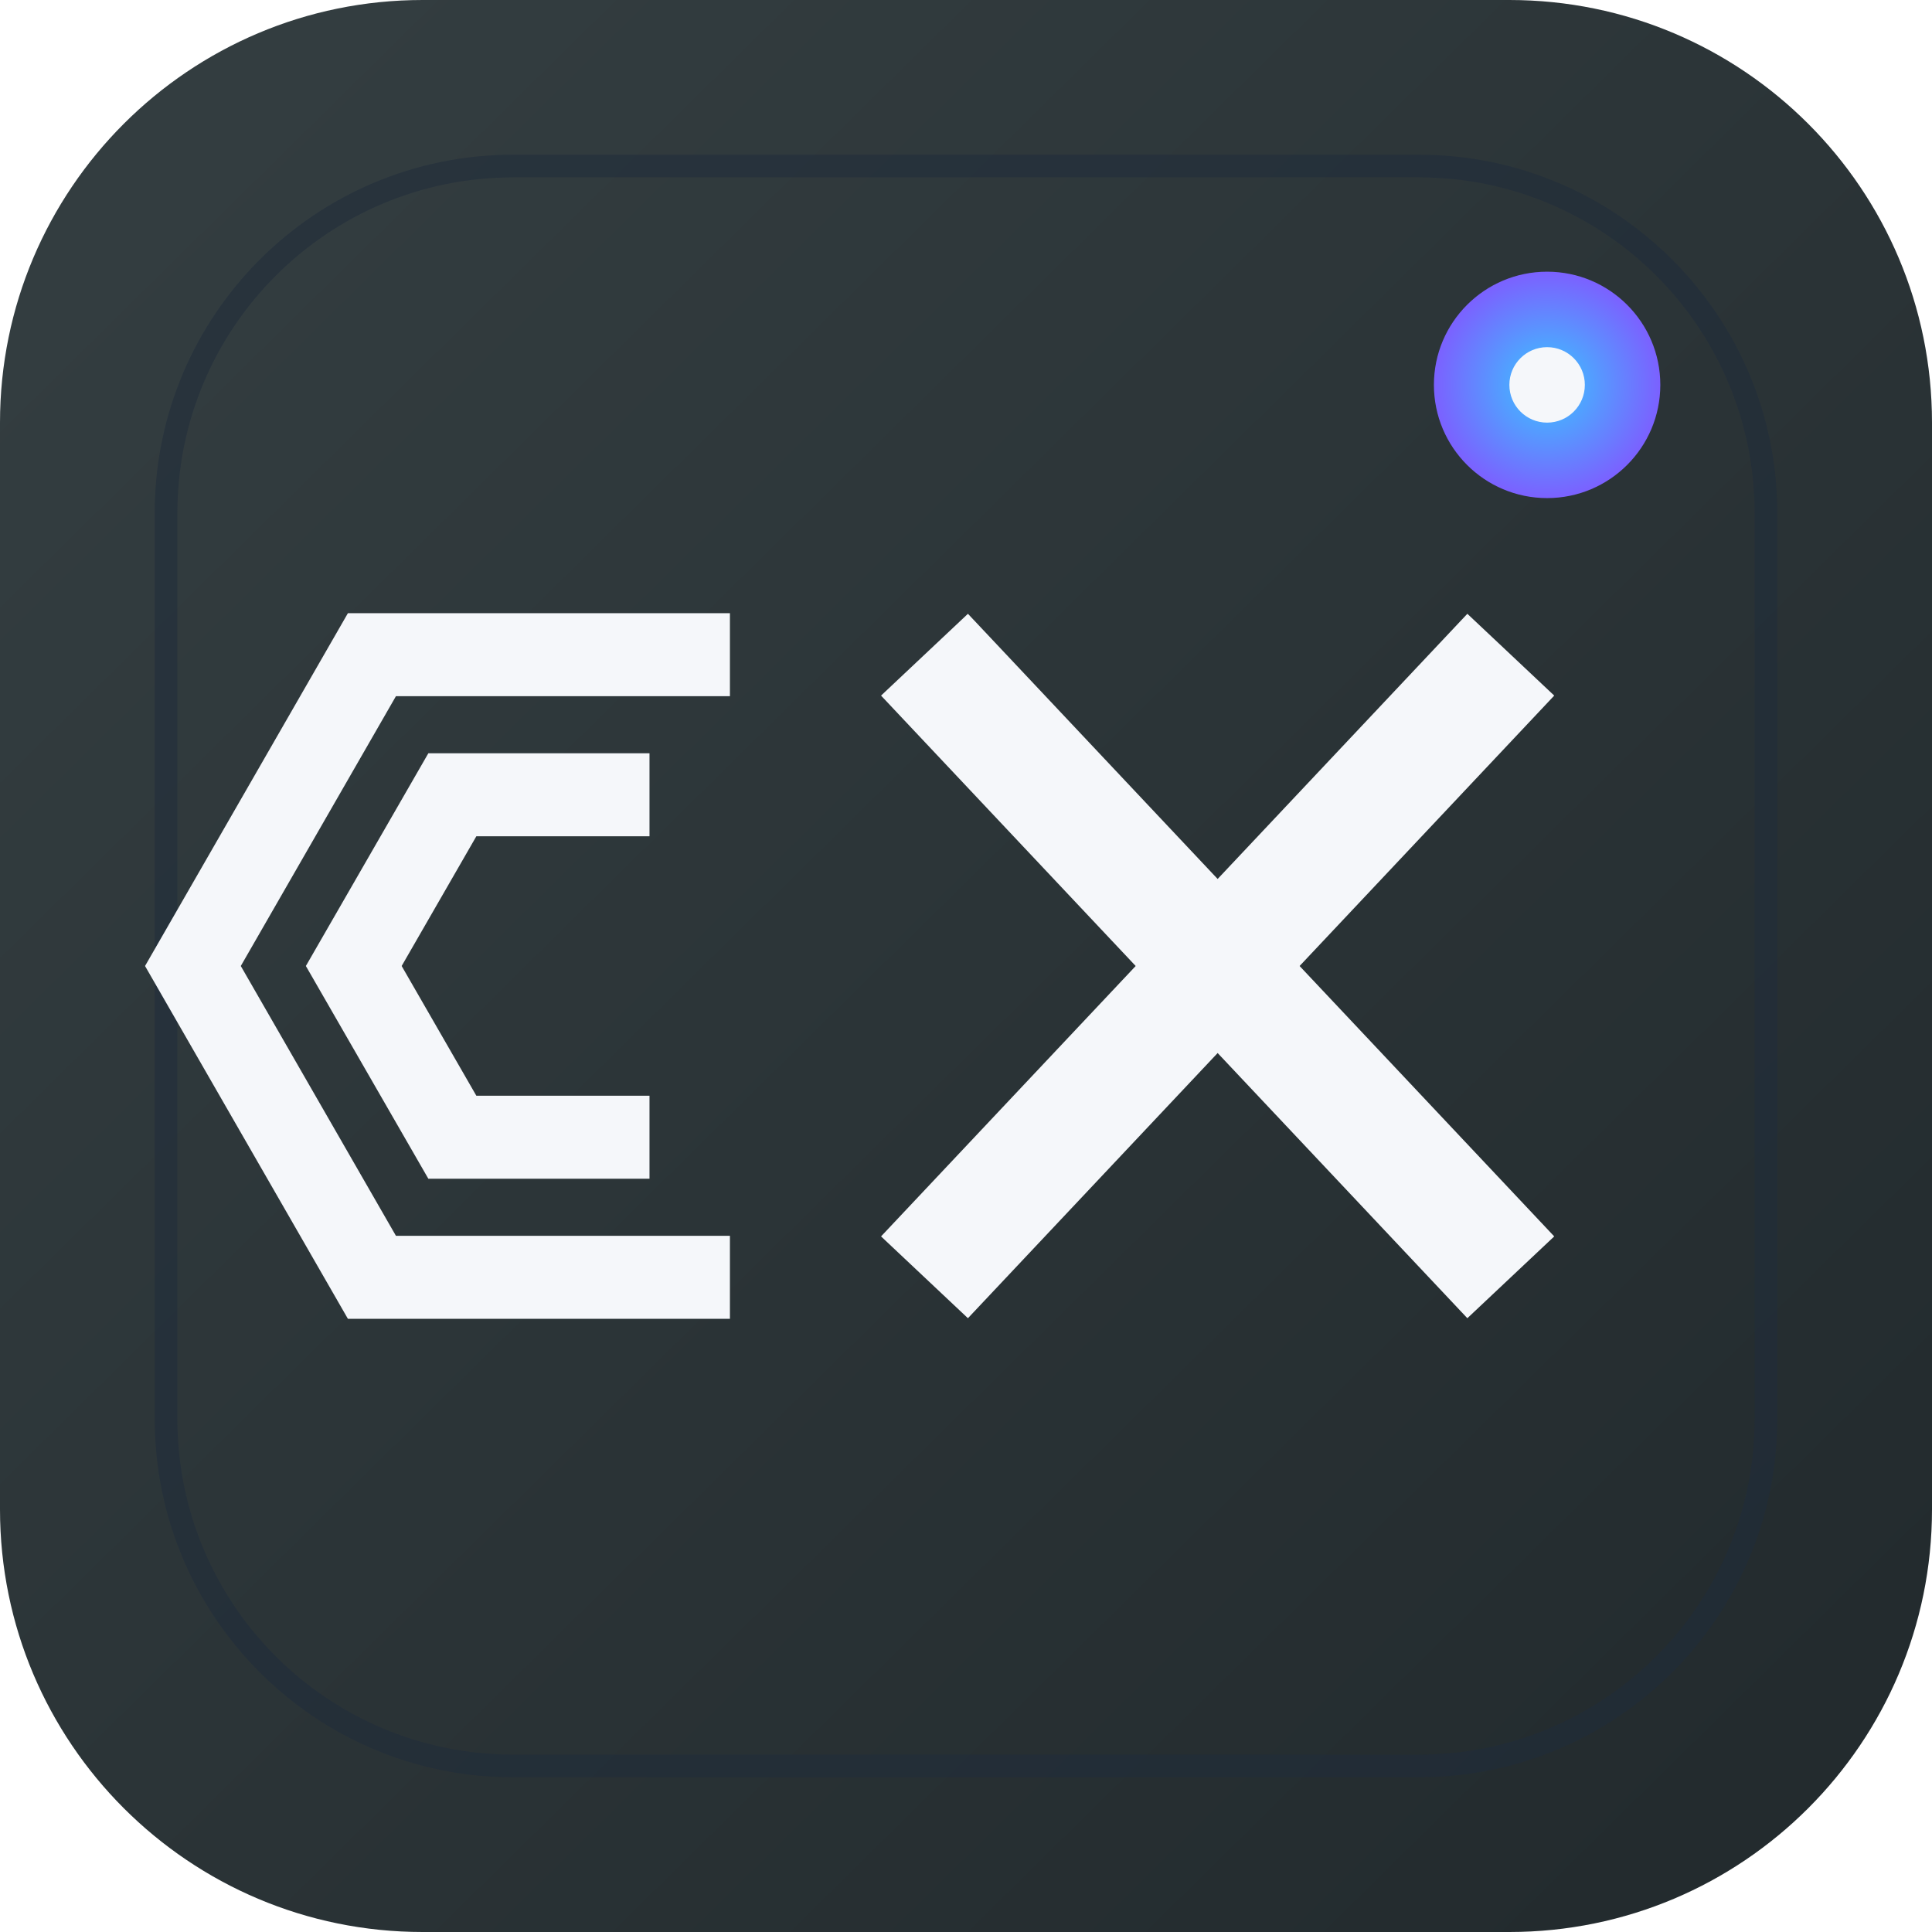
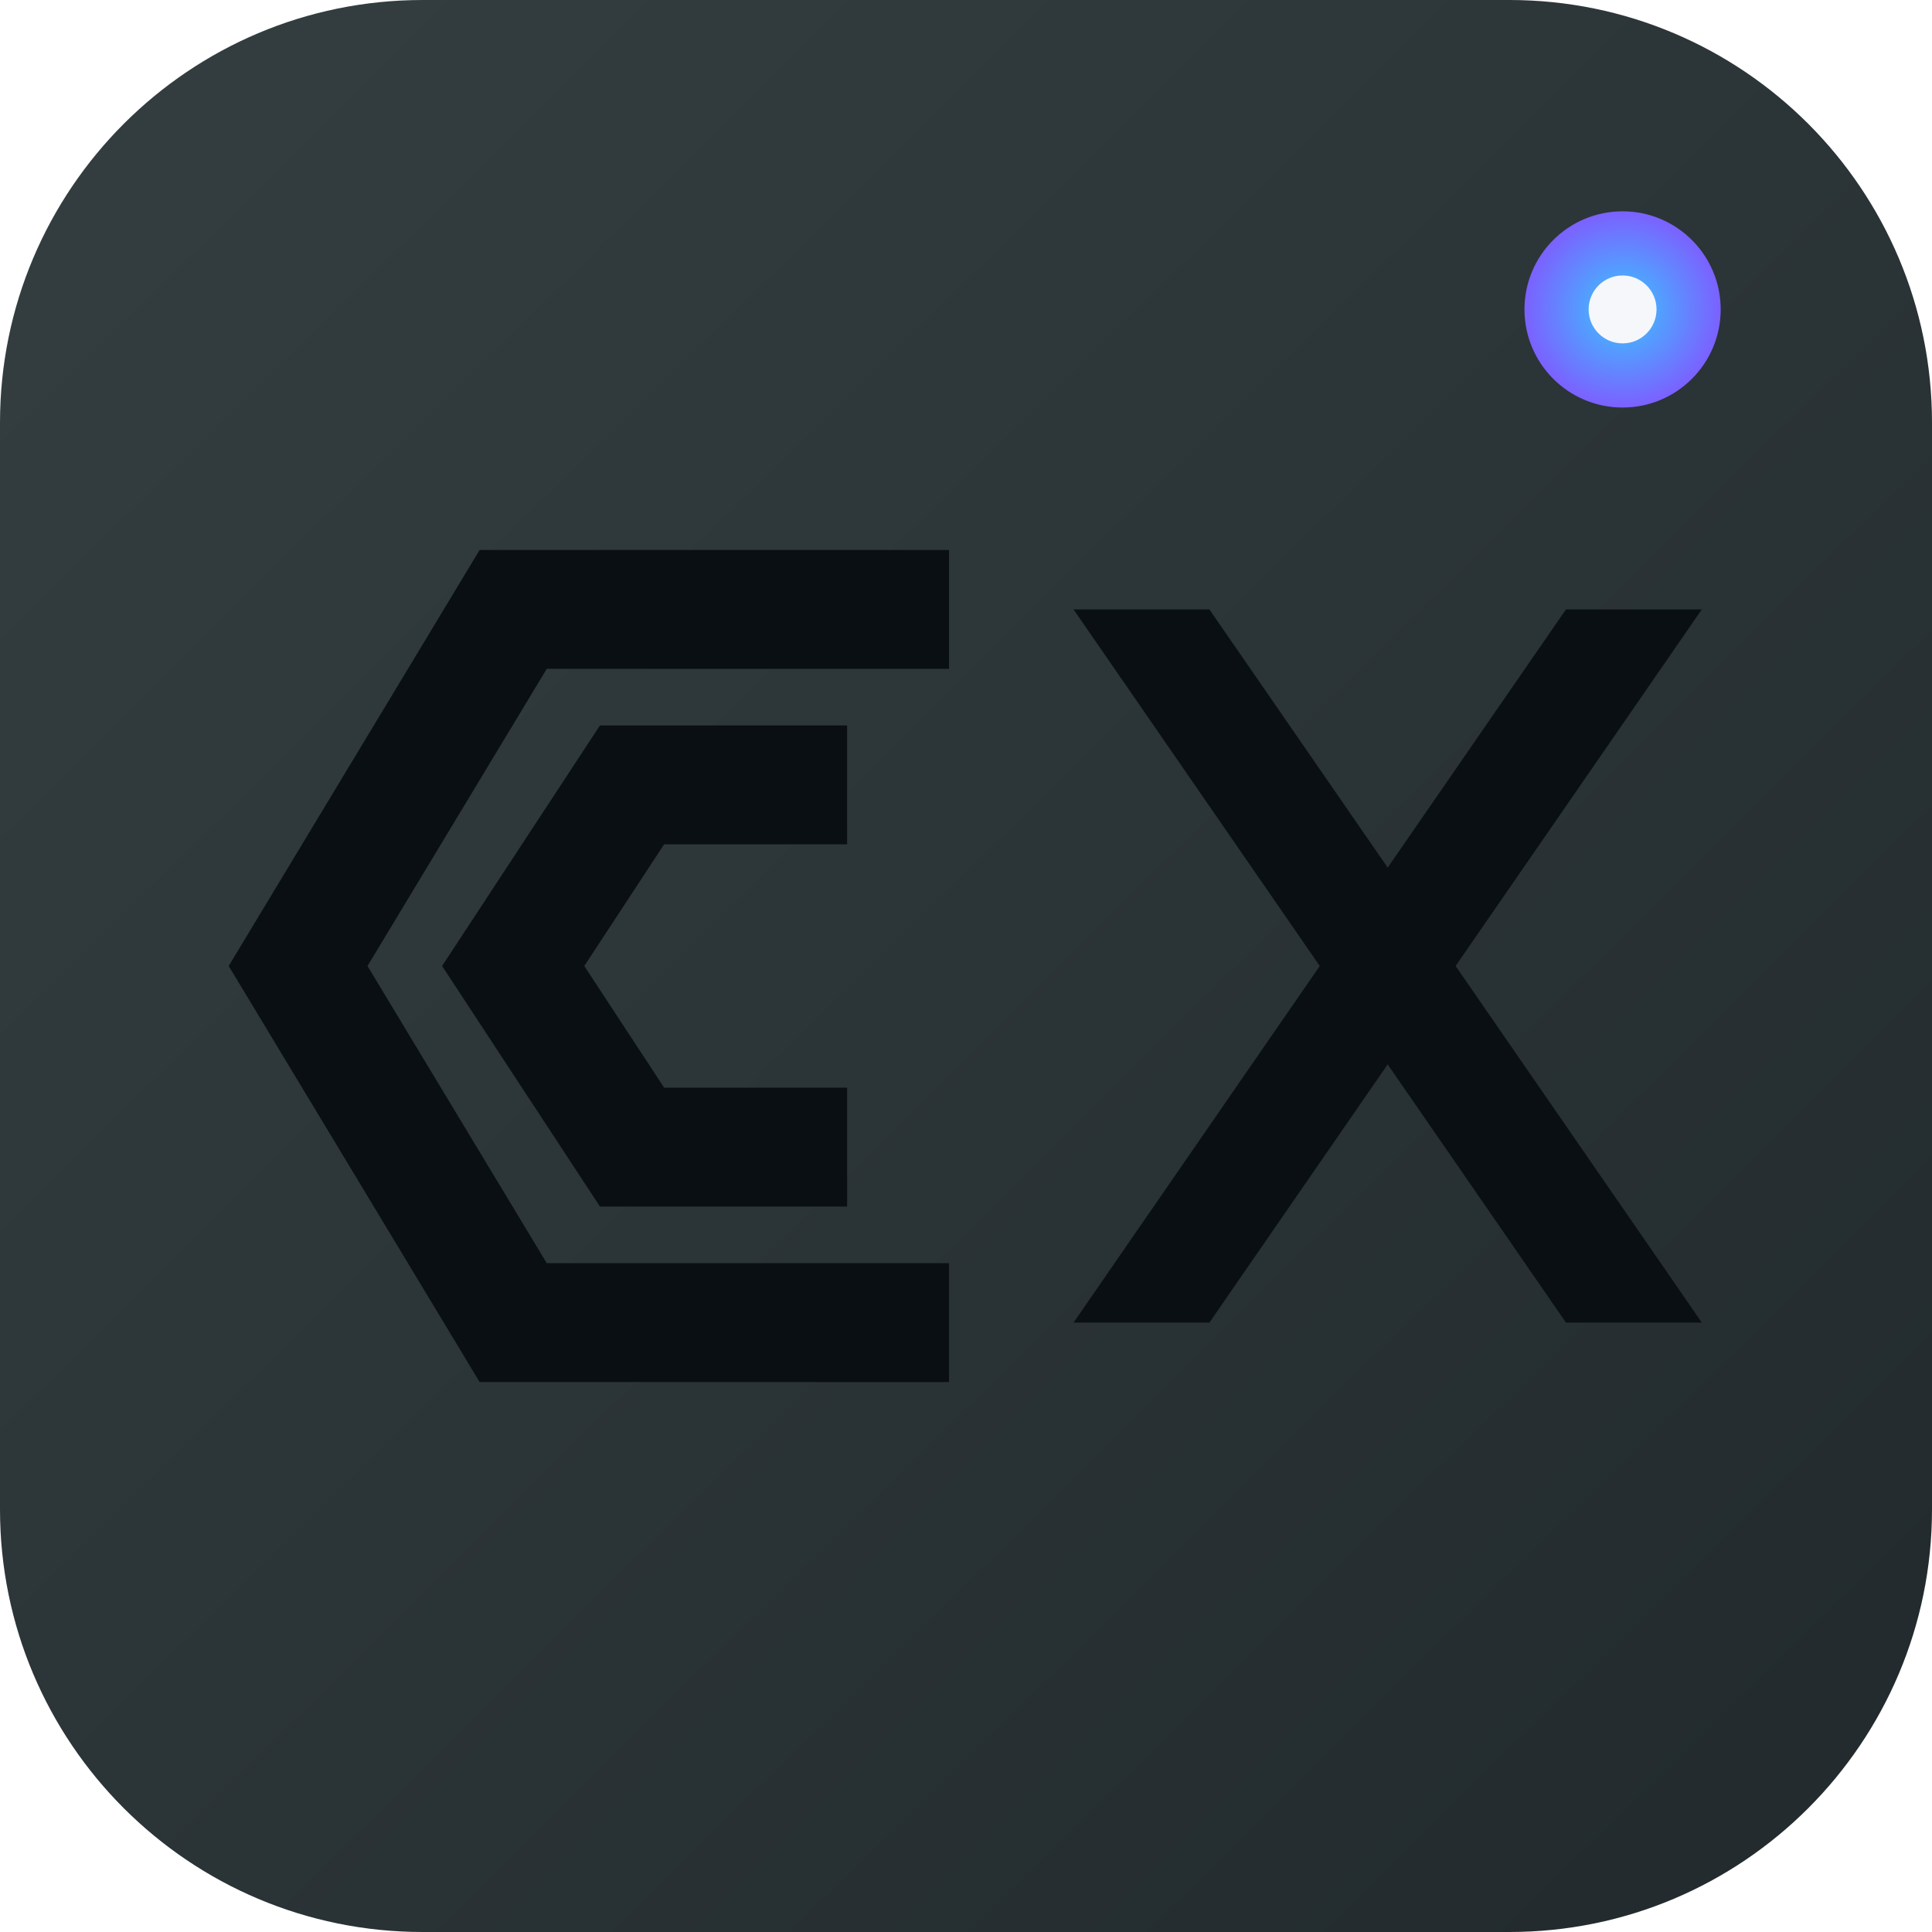
<svg xmlns="http://www.w3.org/2000/svg" viewBox="0 0 512 512" width="512" height="512">
  <defs>
    <linearGradient id="coach-bg" x1="48" y1="44" x2="466" y2="468" gradientUnits="userSpaceOnUse">
      <stop offset="0" stop-color="#333D40" />
      <stop offset="1" stop-color="#232B2E" />
    </linearGradient>
    <radialGradient id="coach-badge" cx="0.5" cy="0.5" r="0.5">
      <stop offset="0" stop-color="#39C6FF" />
      <stop offset="1" stop-color="#7B61FF" />
    </radialGradient>
  </defs>
  <rect width="512" height="512" rx="112" fill="url(#coach-bg)" />
-   <rect x="44" y="44" width="424" height="424" rx="92" fill="none" stroke="#1F2B3B" stroke-width="6" opacity="0.55" />
-   <g transform="translate(36,146) scale(0.6875)" fill="none" stroke="#F5F7FA" stroke-linejoin="miter" stroke-miterlimit="10" stroke-linecap="butt">
-     <path d="M 229 40 L 91 40 L 22 160 L 91 280 L 229 280" stroke-width="32" />
-     <path d="M 198 94 L 122 94 L 84 160 L 122 226 L 198 226" stroke-width="32" />
-     <line x1="304" y1="40" x2="530" y2="280" stroke-width="46" />
-     <line x1="530" y1="40" x2="304" y2="280" stroke-width="46" />
+   <g transform="translate(64,136) scale(0.75)" fill="none" stroke="#0A0F13" stroke-linejoin="miter" stroke-miterlimit="10" stroke-linecap="butt">
+     <path d="M 250 34 L 96 34 L 20 160 L 96 286 L 250 286" stroke-width="42" />
+     <path d="M 214 96 L 138 96 L 96 160 L 138 224 L 214 224" stroke-width="42" />
  </g>
-   <circle cx="410" cy="102" r="30" fill="url(#coach-badge)" />
-   <circle cx="410" cy="102" r="10" fill="#F5F7FA" />
+   <g transform="translate(64,136) scale(0.75)" fill="#0A0F13">
+     <path d="M 294 34 L 342 34 L 516 286 L 468 286 Z" />
+     <path d="M 468 34 L 516 34 L 342 286 L 294 286 Z" />
+   </g>
+   <circle cx="430" cy="82" r="26" fill="url(#coach-badge)" />
+   <circle cx="430" cy="82" r="9" fill="#F5F7FA" />
</svg>
